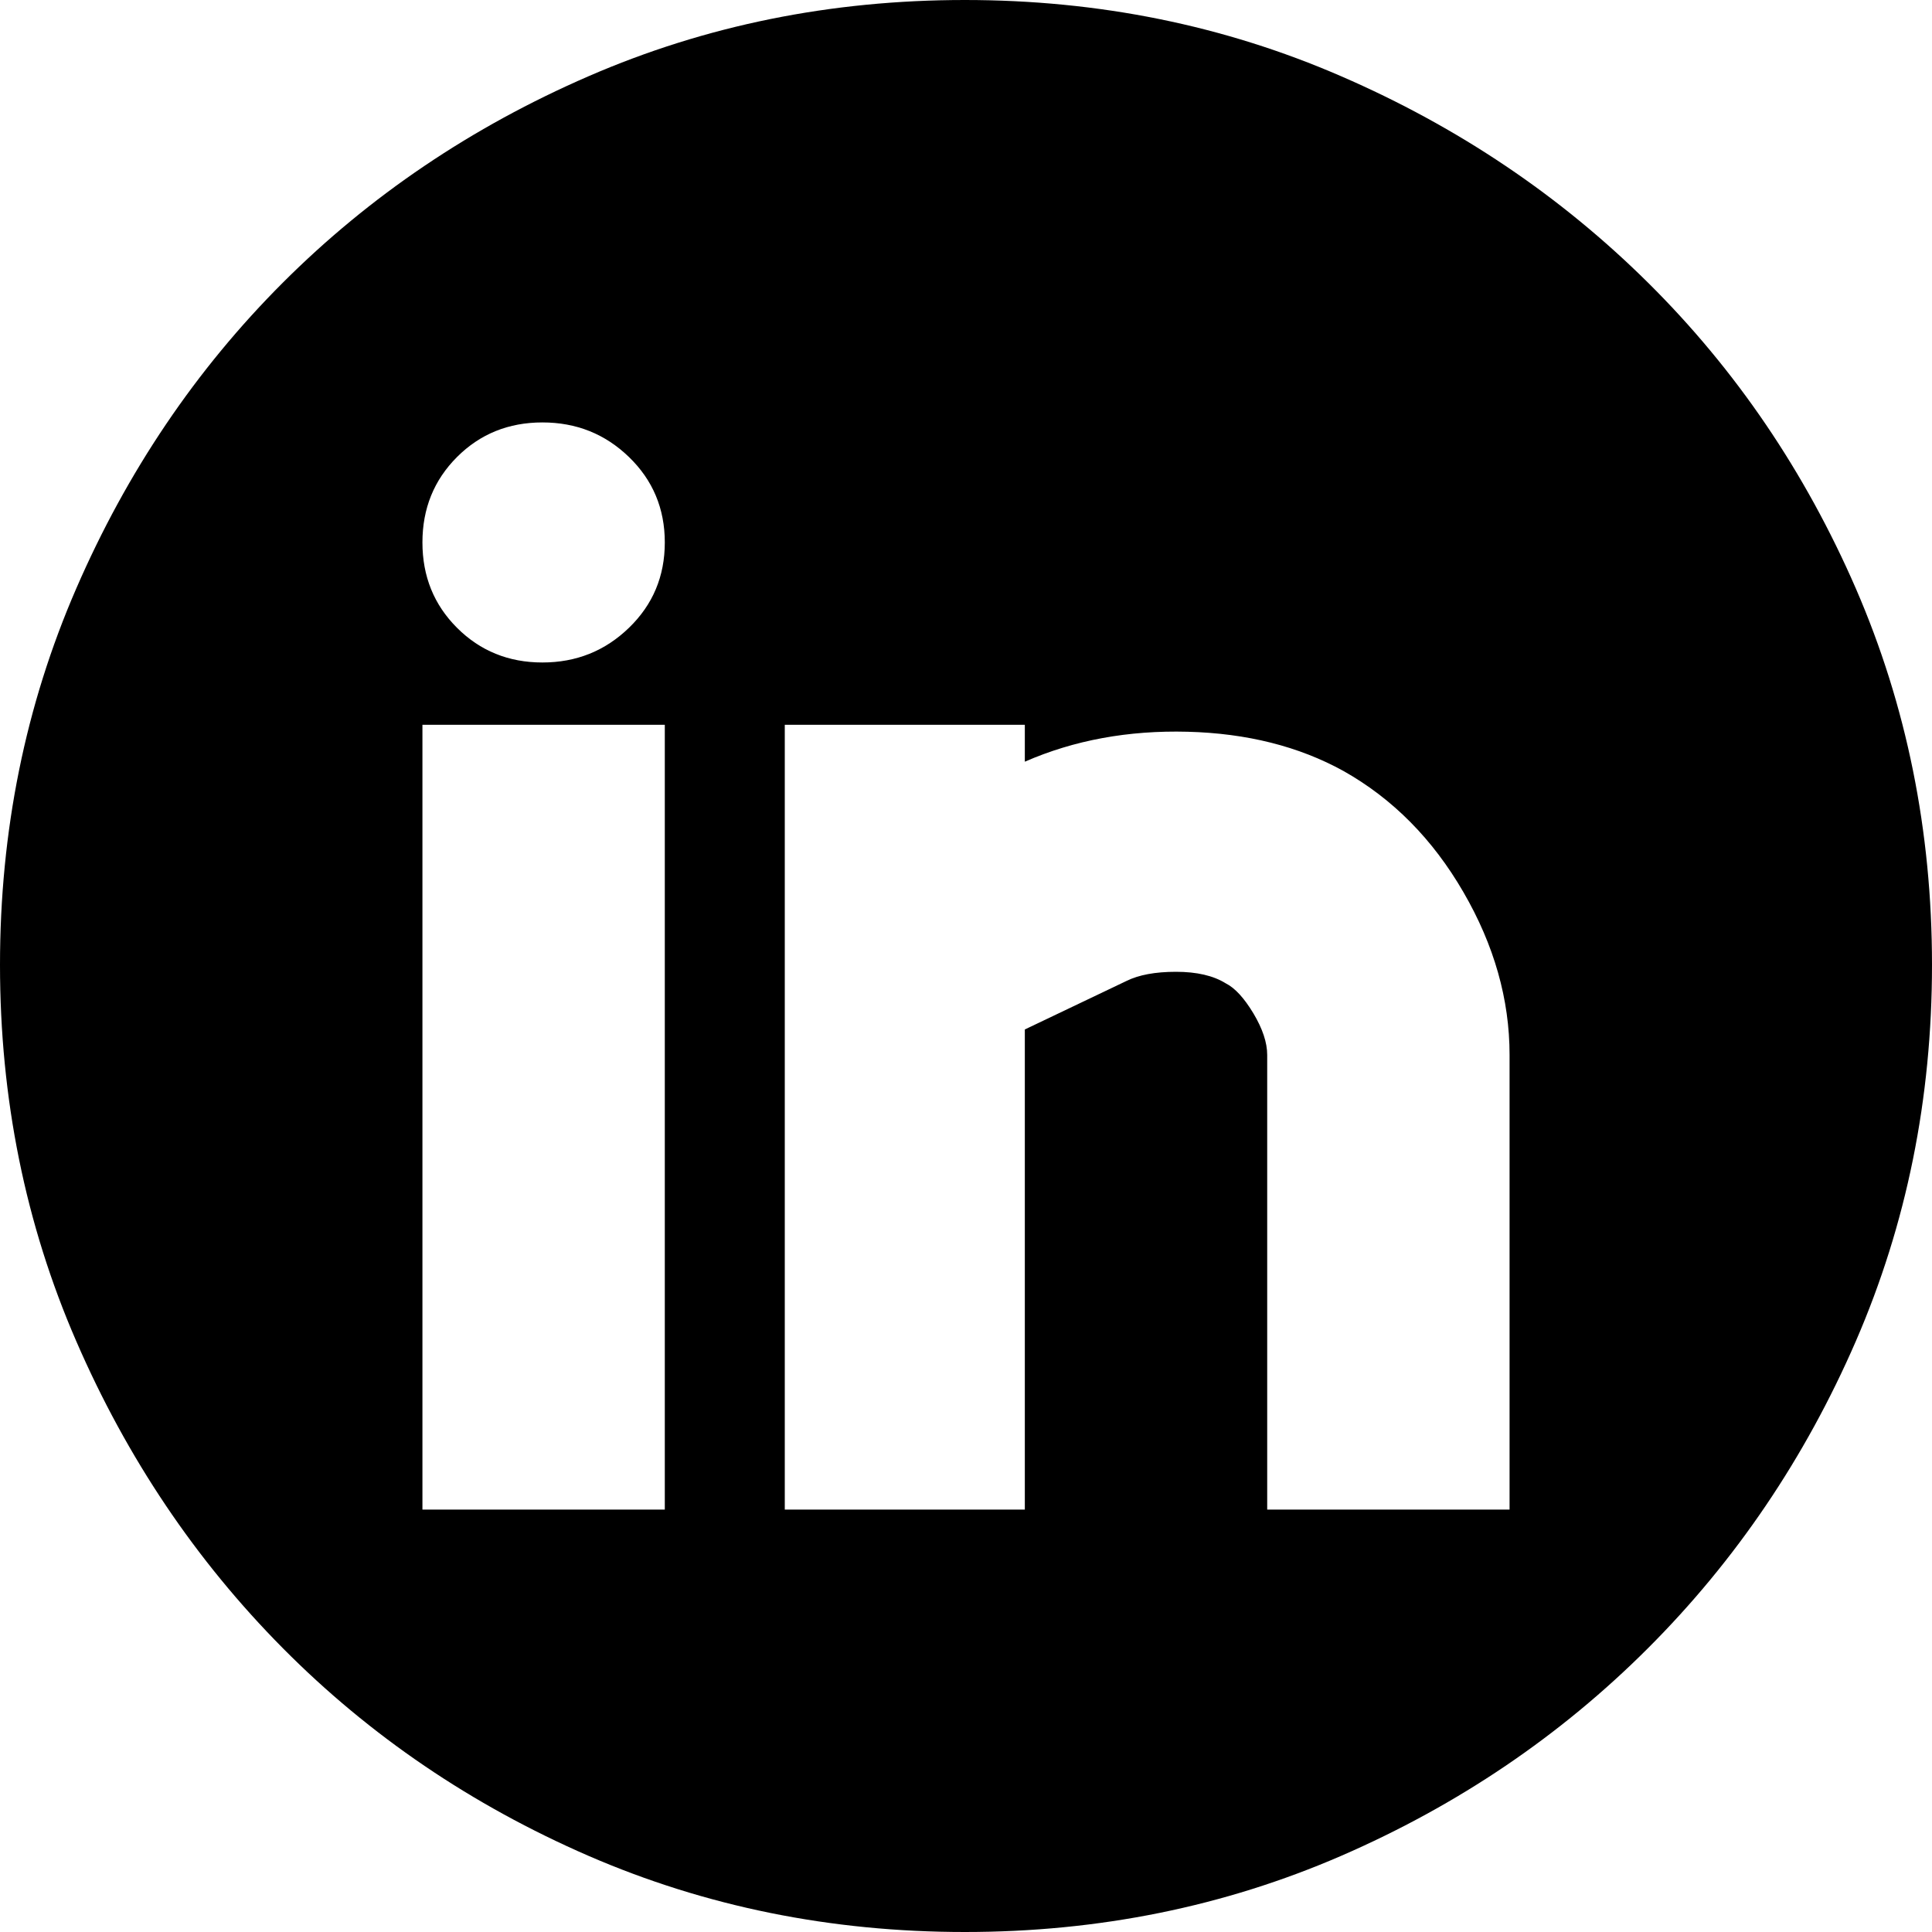
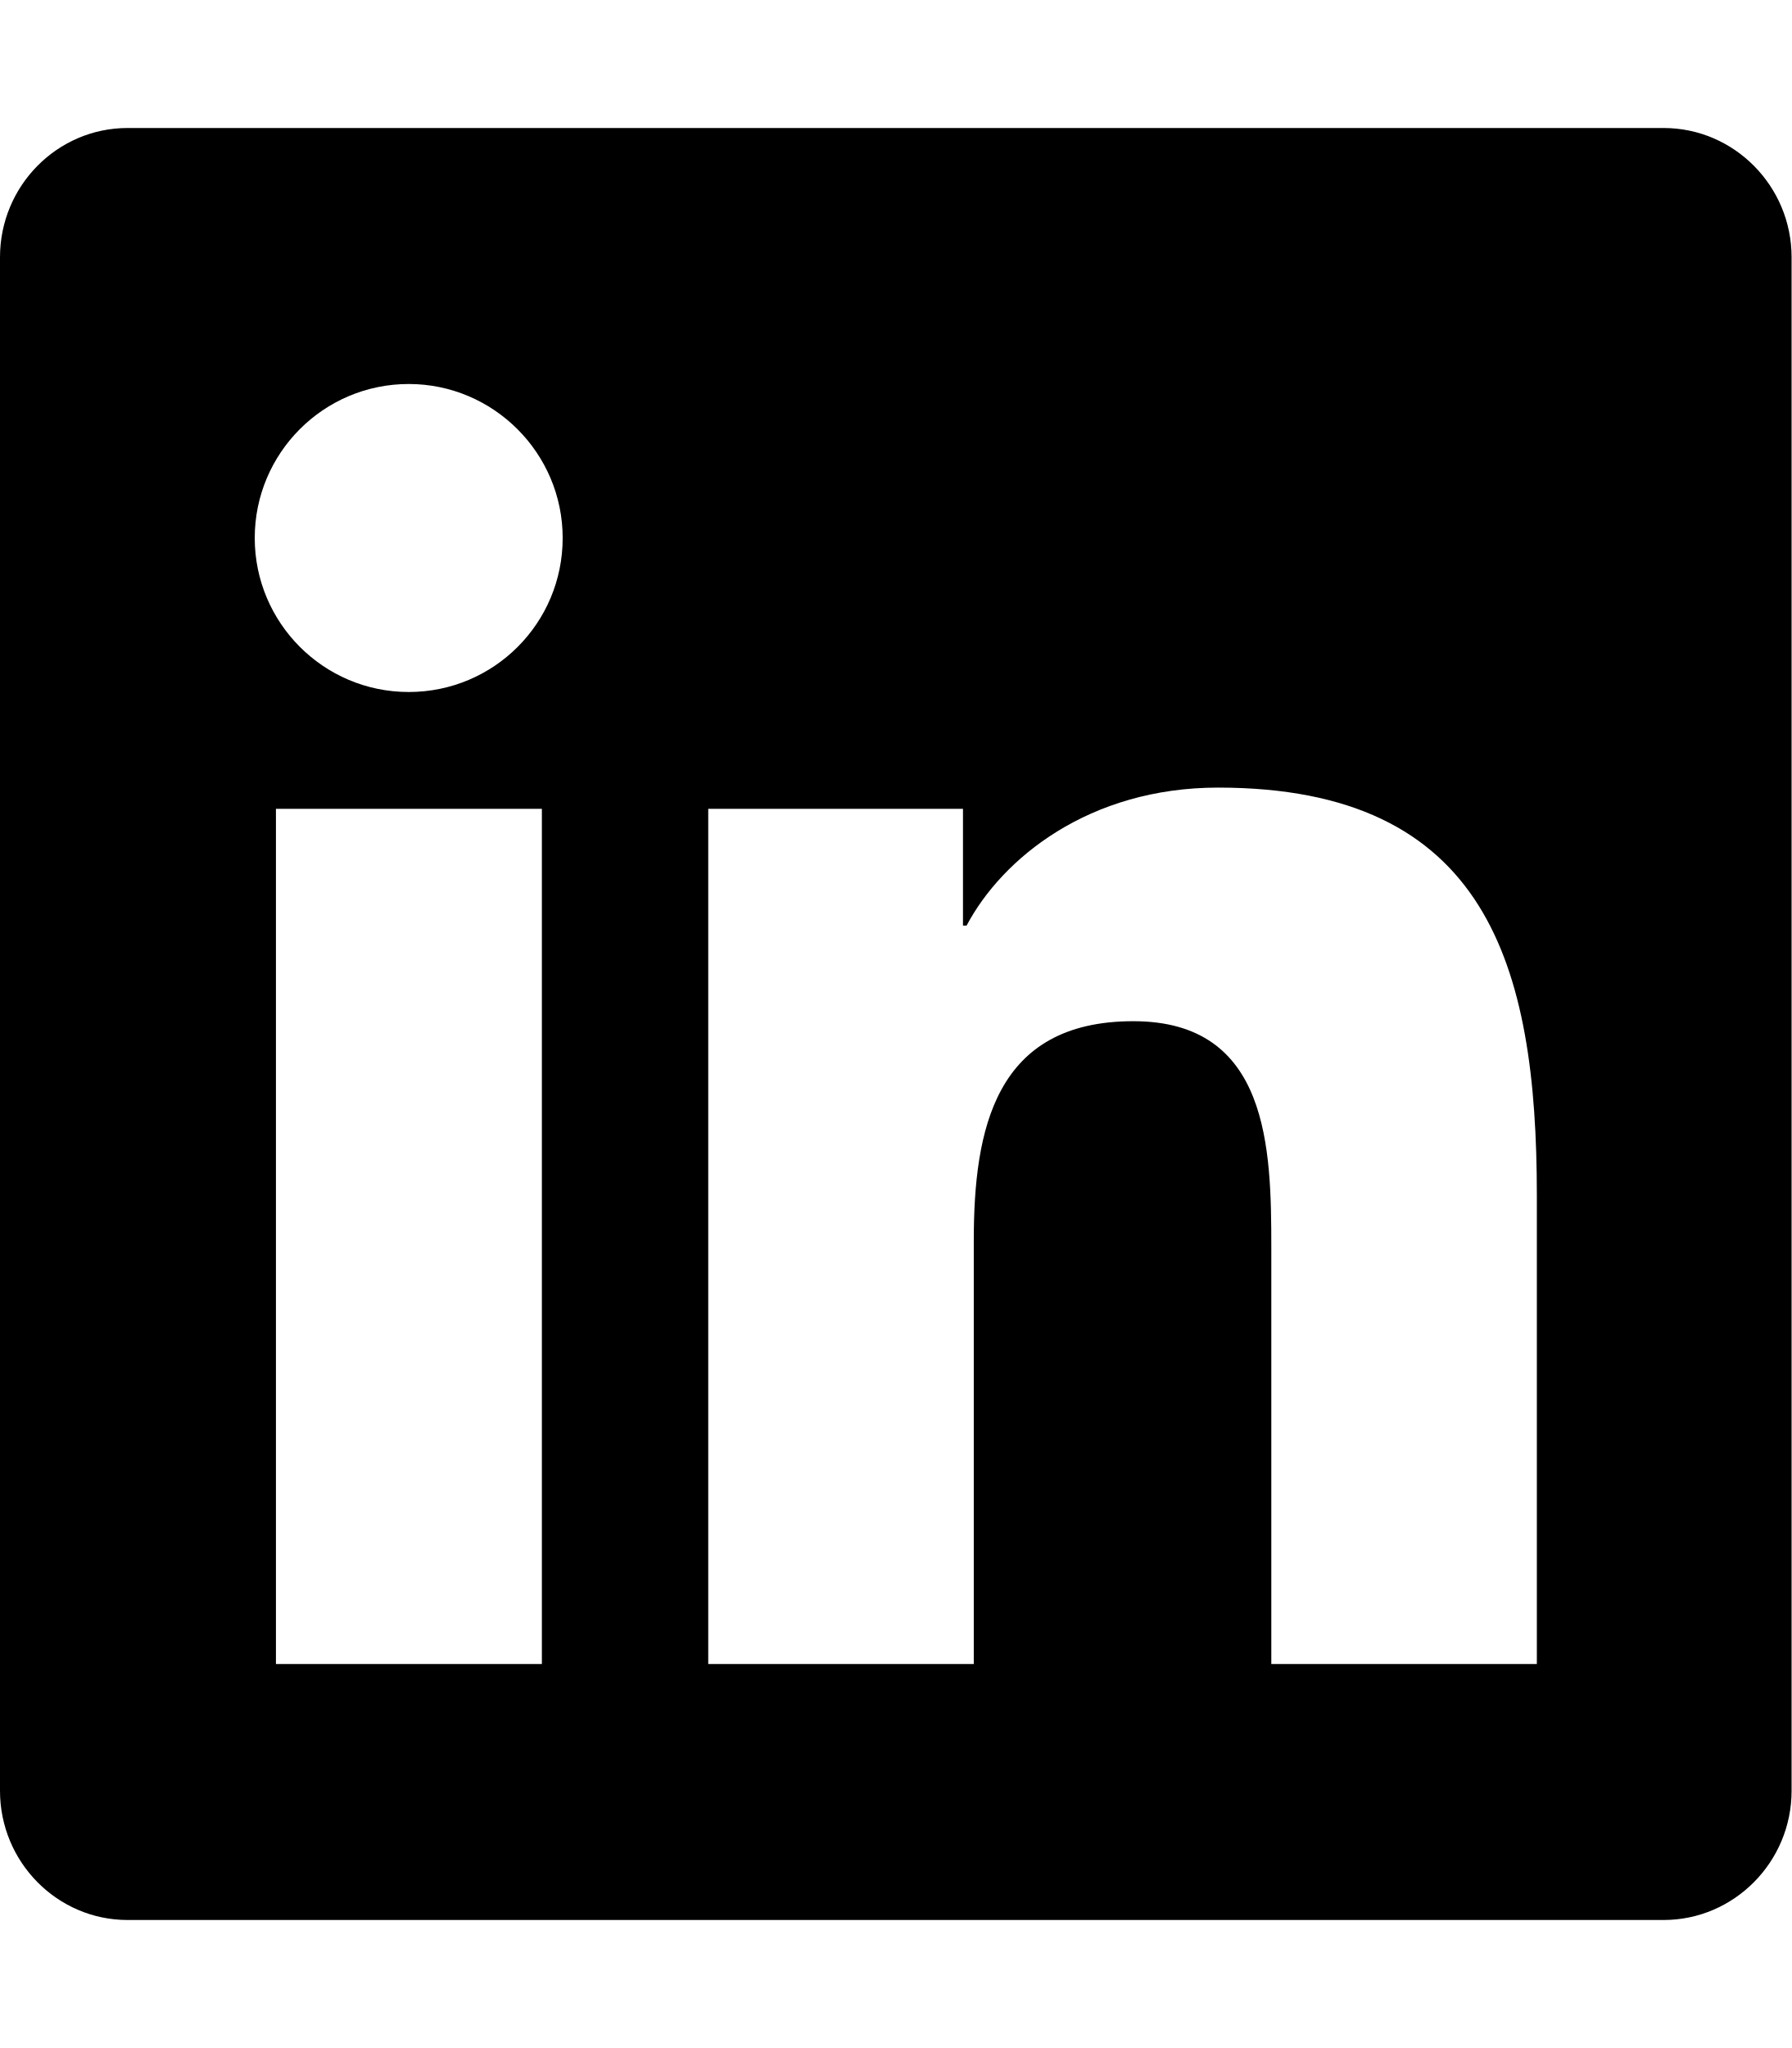
- <svg xmlns="http://www.w3.org/2000/svg" width="20" height="20" viewBox="0 0 20 20" fill="none">
-   <path d="M9.988 0C11.374 0 12.672 0.263 13.883 0.789C15.094 1.314 16.153 2.027 17.061 2.927C17.969 3.827 18.686 4.883 19.212 6.093C19.737 7.304 20 8.602 20 9.988C20 11.374 19.737 12.672 19.212 13.883C18.686 15.094 17.969 16.153 17.061 17.061C16.153 17.969 15.094 18.686 13.883 19.212C12.672 19.737 11.374 20 9.988 20C8.602 20 7.304 19.737 6.093 19.212C4.883 18.686 3.827 17.969 2.927 17.061C2.027 16.153 1.314 15.094 0.789 13.883C0.263 12.672 0 11.374 0 9.988C0 8.602 0.263 7.304 0.789 6.093C1.314 4.883 2.027 3.827 2.927 2.927C3.827 2.027 4.883 1.314 6.093 0.789C7.304 0.263 8.602 0 9.988 0ZM6.882 7.503H4.373V15.627H6.882V7.503ZM5.615 6.858C5.966 6.858 6.264 6.738 6.511 6.499C6.758 6.26 6.882 5.966 6.882 5.615C6.882 5.265 6.758 4.97 6.511 4.731C6.264 4.492 5.966 4.373 5.615 4.373C5.265 4.373 4.97 4.492 4.731 4.731C4.492 4.97 4.373 5.265 4.373 5.615C4.373 5.966 4.492 6.26 4.731 6.499C4.97 6.738 5.265 6.858 5.615 6.858ZM15.627 10.92C15.627 10.347 15.468 9.785 15.149 9.235C14.831 8.686 14.417 8.268 13.907 7.981C13.445 7.726 12.907 7.591 12.294 7.575C11.681 7.559 11.119 7.662 10.609 7.885V7.503H8.124V15.627H10.609V10.657L11.661 10.155C11.788 10.092 11.959 10.06 12.174 10.06C12.389 10.06 12.561 10.1 12.688 10.179C12.784 10.227 12.879 10.331 12.975 10.49C13.07 10.649 13.118 10.793 13.118 10.92V15.627H15.627V10.92Z" fill="black" />
+ <svg xmlns="http://www.w3.org/2000/svg" height="32" width="28" viewBox="0 0 448 512">
+   <path fill="#000000" d="M416 32H31.9C14.3 32 0 46.5 0 64.3v383.4C0 465.5 14.3 480 31.9 480H416c17.6 0 32-14.5 32-32.3V64.3c0-17.8-14.4-32.3-32-32.3zM135.4 416H69V202.2h66.5V416zm-33.2-243c-21.3 0-38.5-17.3-38.5-38.5S80.9 96 102.2 96c21.2 0 38.5 17.3 38.5 38.5 0 21.3-17.2 38.5-38.5 38.5zm282.1 243h-66.4V312c0-24.8-.5-56.7-34.5-56.7-34.6 0-39.9 27-39.9 54.9V416h-66.4V202.2h63.7v29.2h.9c8.9-16.8 30.6-34.5 62.9-34.5 67.2 0 79.7 44.3 79.7 101.9V416z" />
</svg>
